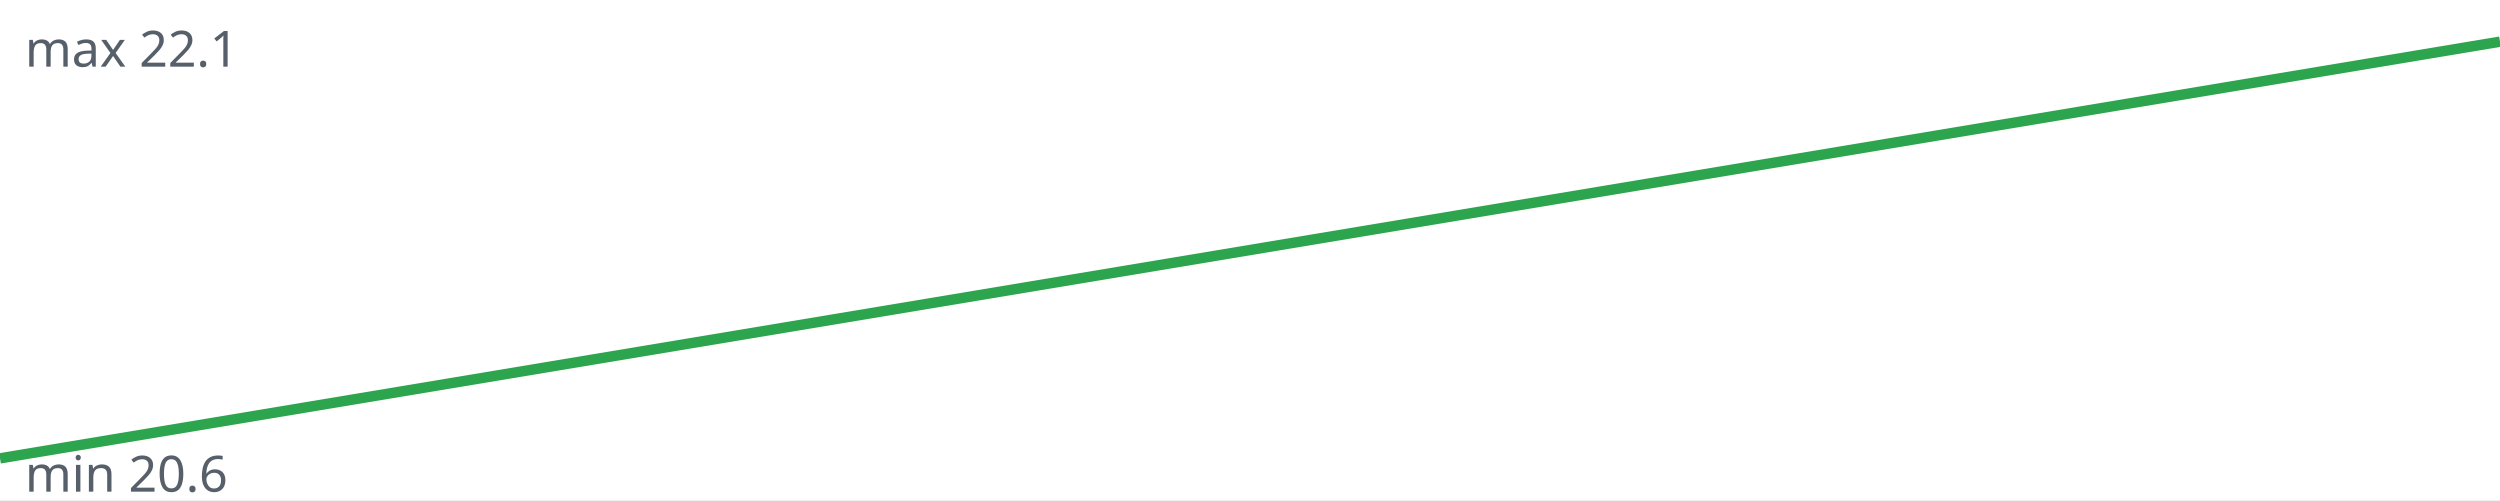
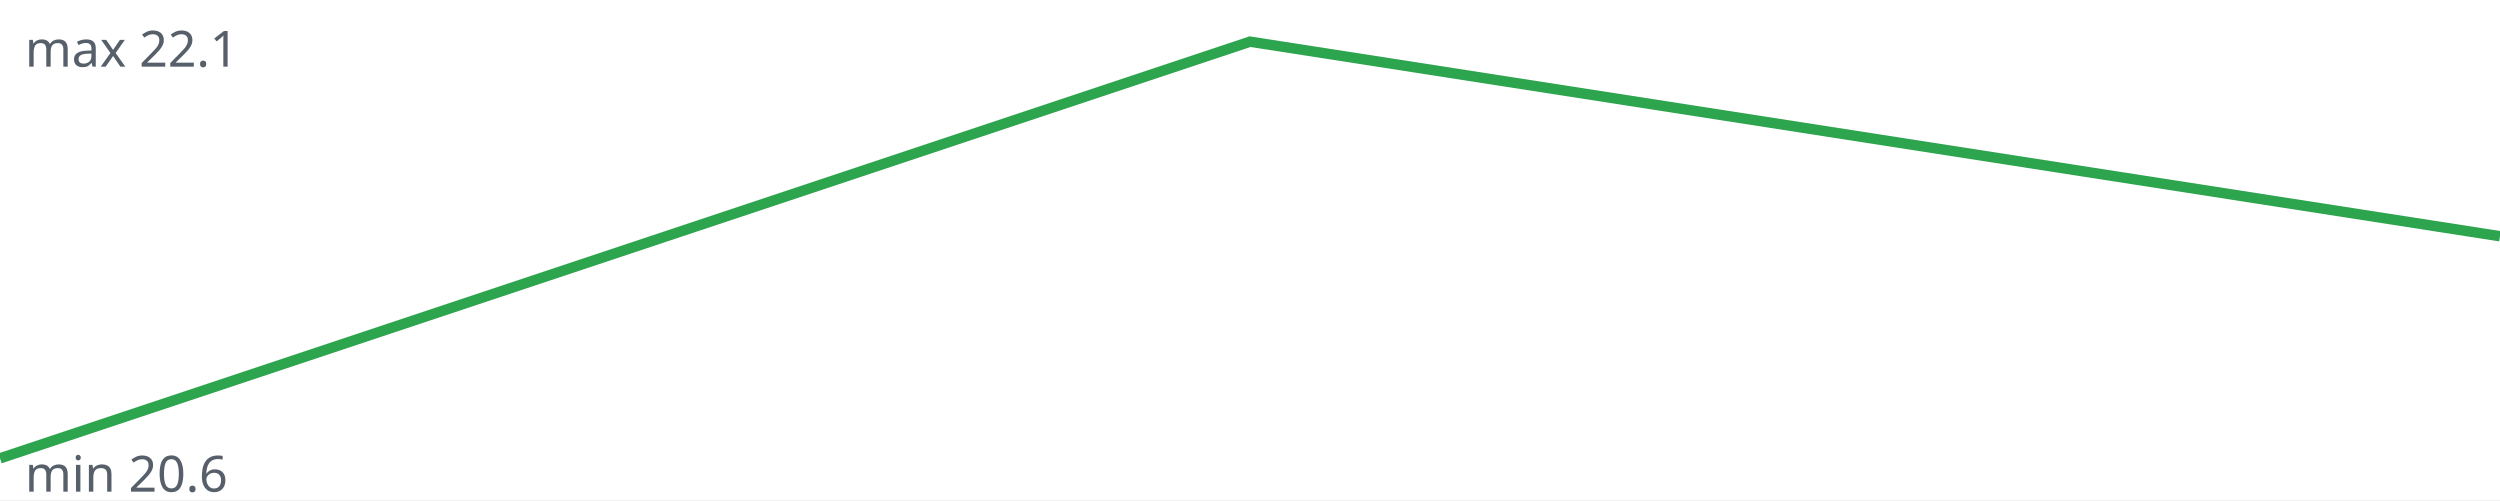
<svg xmlns="http://www.w3.org/2000/svg" viewBox="0 0 600 120" width="600" height="120">
  <rect width="100%" height="100%" fill="#ffffff" />
-   <polyline fill="none" stroke="#2da44e" stroke-width="2.5" points="0.0,110.0 600.0,10.0" />
+   <polyline fill="none" stroke="#2da44e" stroke-width="2.5" points="0.0,110.0 300.0,10.0 600.0,56.7" />
  <text x="6" y="16" font-family="sans-serif" font-size="12" fill="#57606a">max 22.1</text>
  <text x="6" y="118" font-family="sans-serif" font-size="12" fill="#57606a">min 20.6</text>
</svg>
